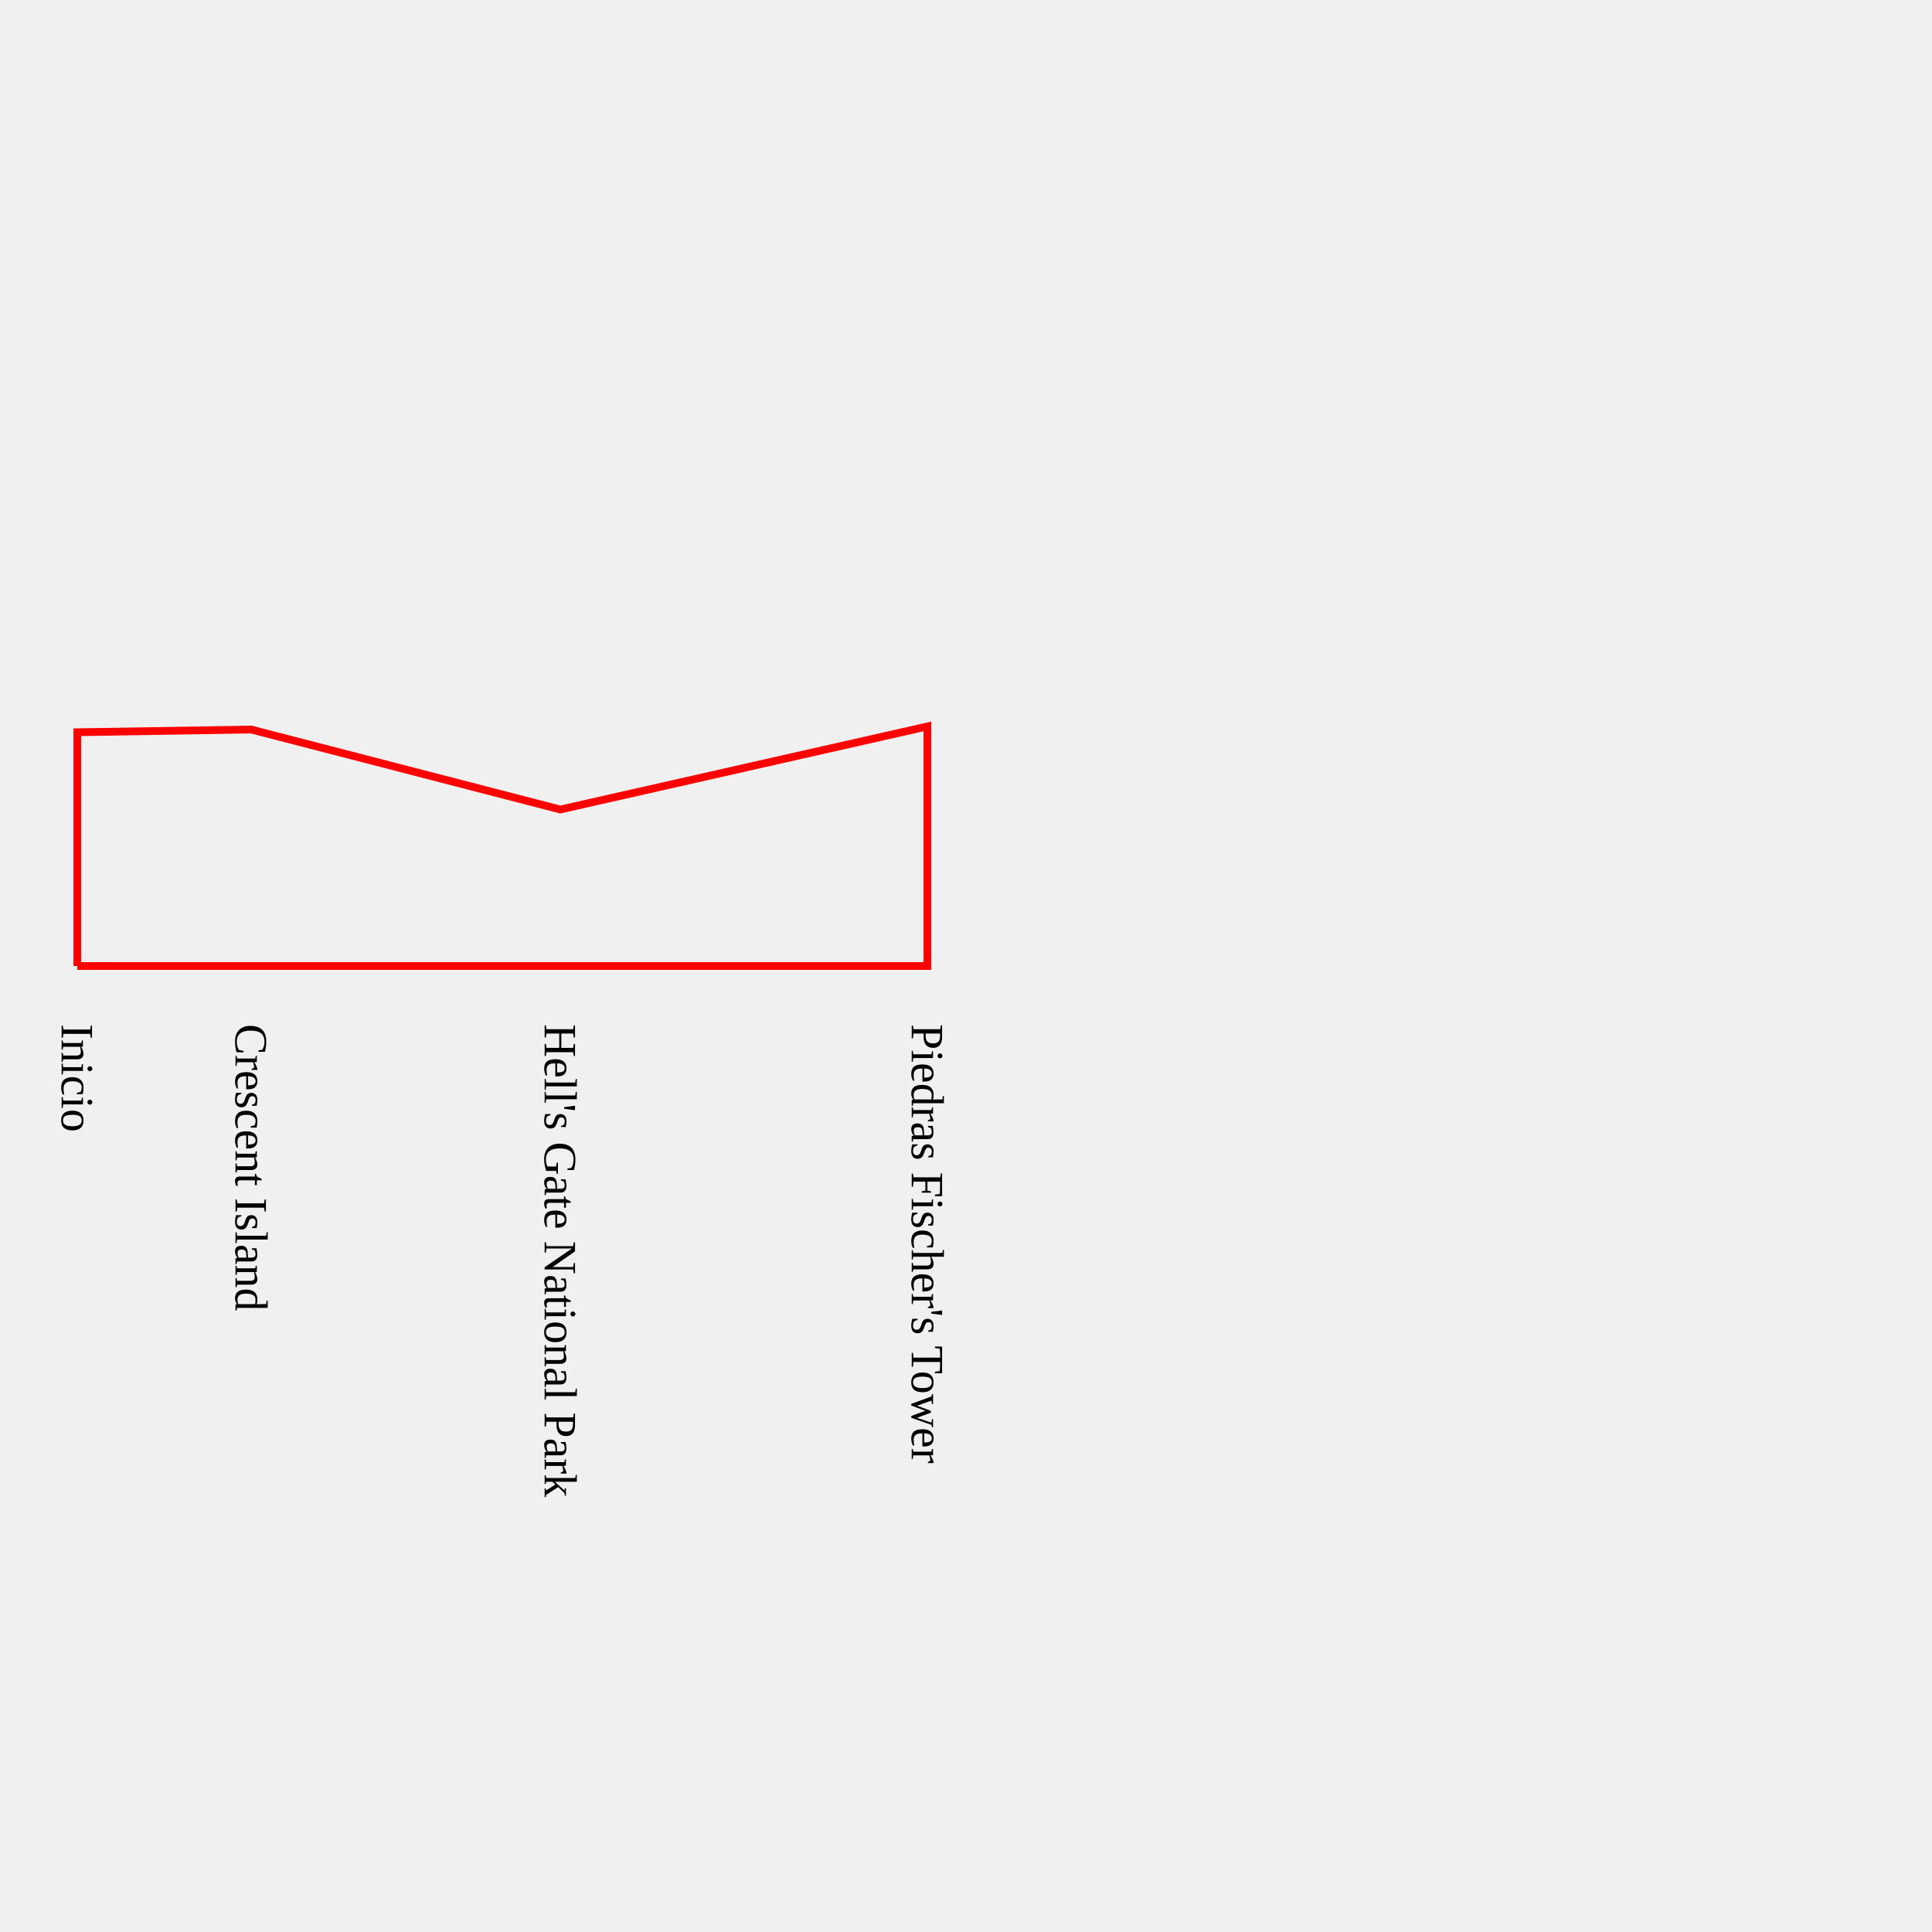
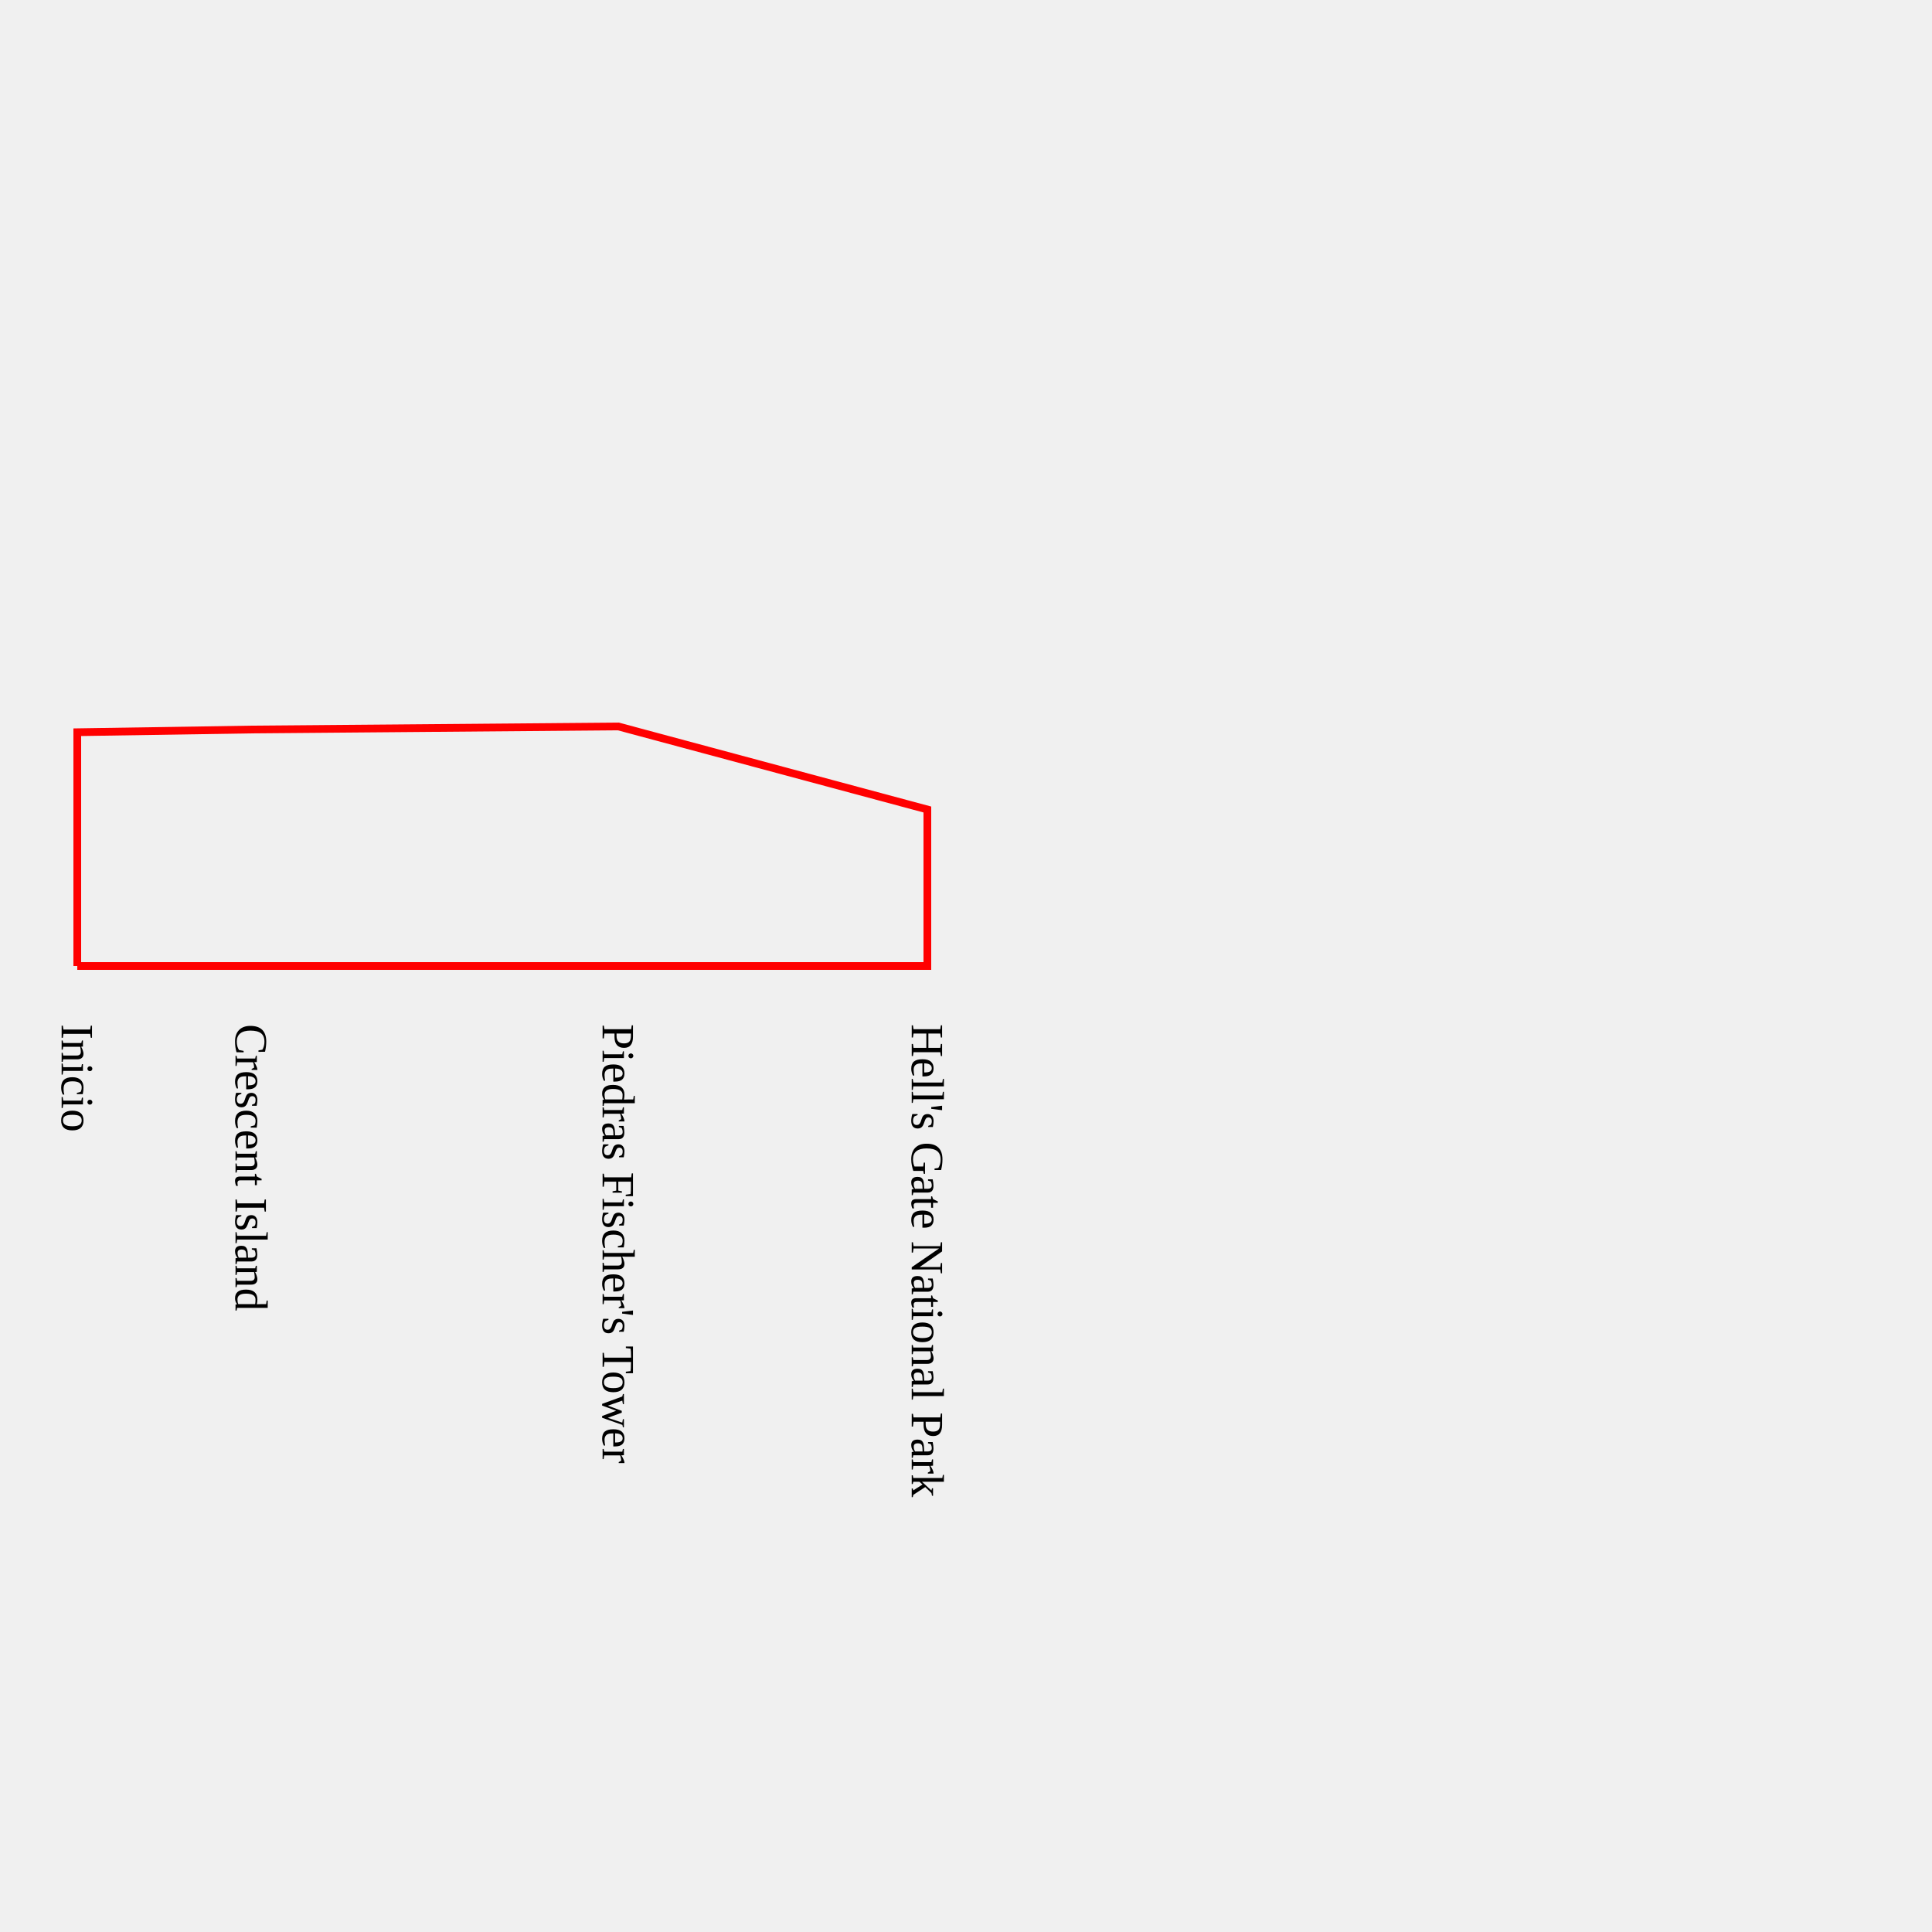
<svg xmlns="http://www.w3.org/2000/svg" width="500" height="500">
  <rect width="100%" height="100%" fill="#F0F0F0" />
-   <polyline points="20,250 20,189.5 65.0,188.8 145.0,209.5 240.0,188.0 240.0,250 20,250 " fill="none" stroke="red" stroke-width="2" />
+   <polyline points="20,250 20,189.5 65.0,188.8 160.0,188.0 240.0,209.5 240.0,250 20,250 " fill="none" stroke="red" stroke-width="2" />
  <text x="20" y="265" style="writing-mode: tb; glyph-orientation-vertical: 0;">Inicio</text>
  <text x="65.0" y="265" style="writing-mode: tb; glyph-orientation-vertical: 0;">Crescent Island</text>
-   <text x="145.0" y="265" style="writing-mode: tb; glyph-orientation-vertical: 0;">Hell's Gate National Park</text>
-   <text x="240.0" y="265" style="writing-mode: tb; glyph-orientation-vertical: 0;">Piedras Fischer's Tower</text>
+   <text x="160.0" y="265" style="writing-mode: tb; glyph-orientation-vertical: 0;">Piedras Fischer's Tower</text>
+   <text x="240.0" y="265" style="writing-mode: tb; glyph-orientation-vertical: 0;">Hell's Gate National Park</text>
</svg>
